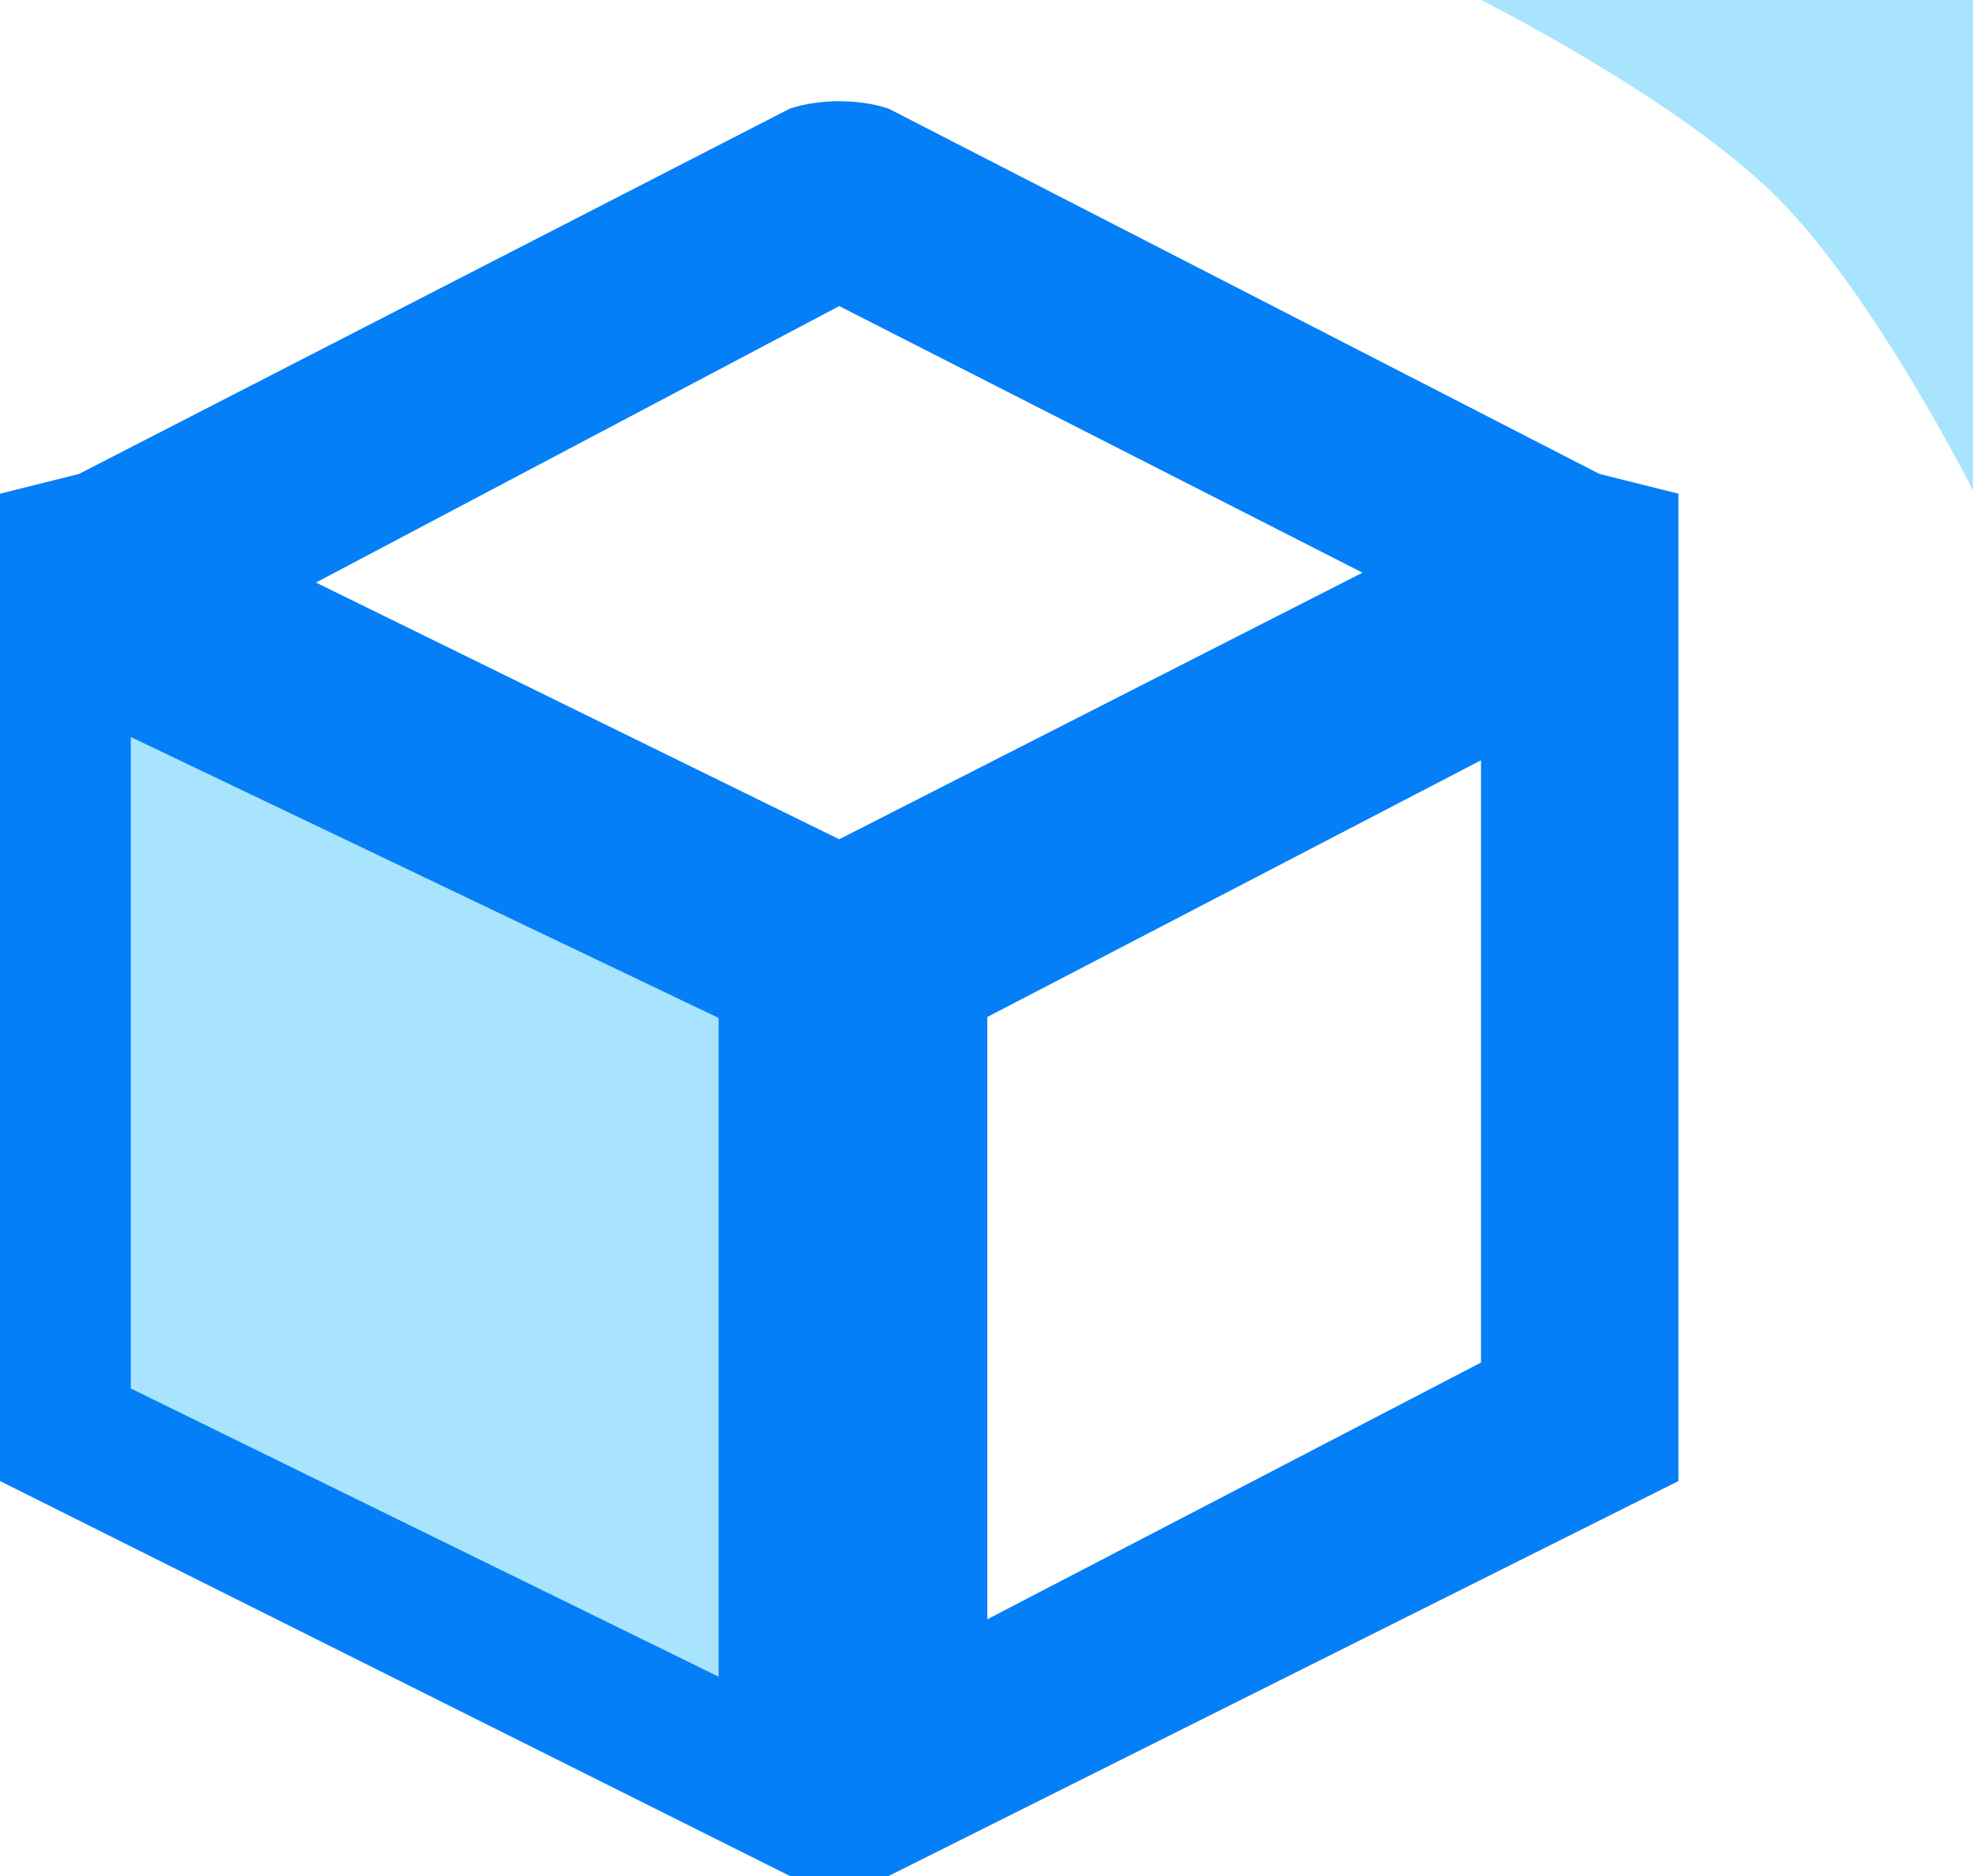
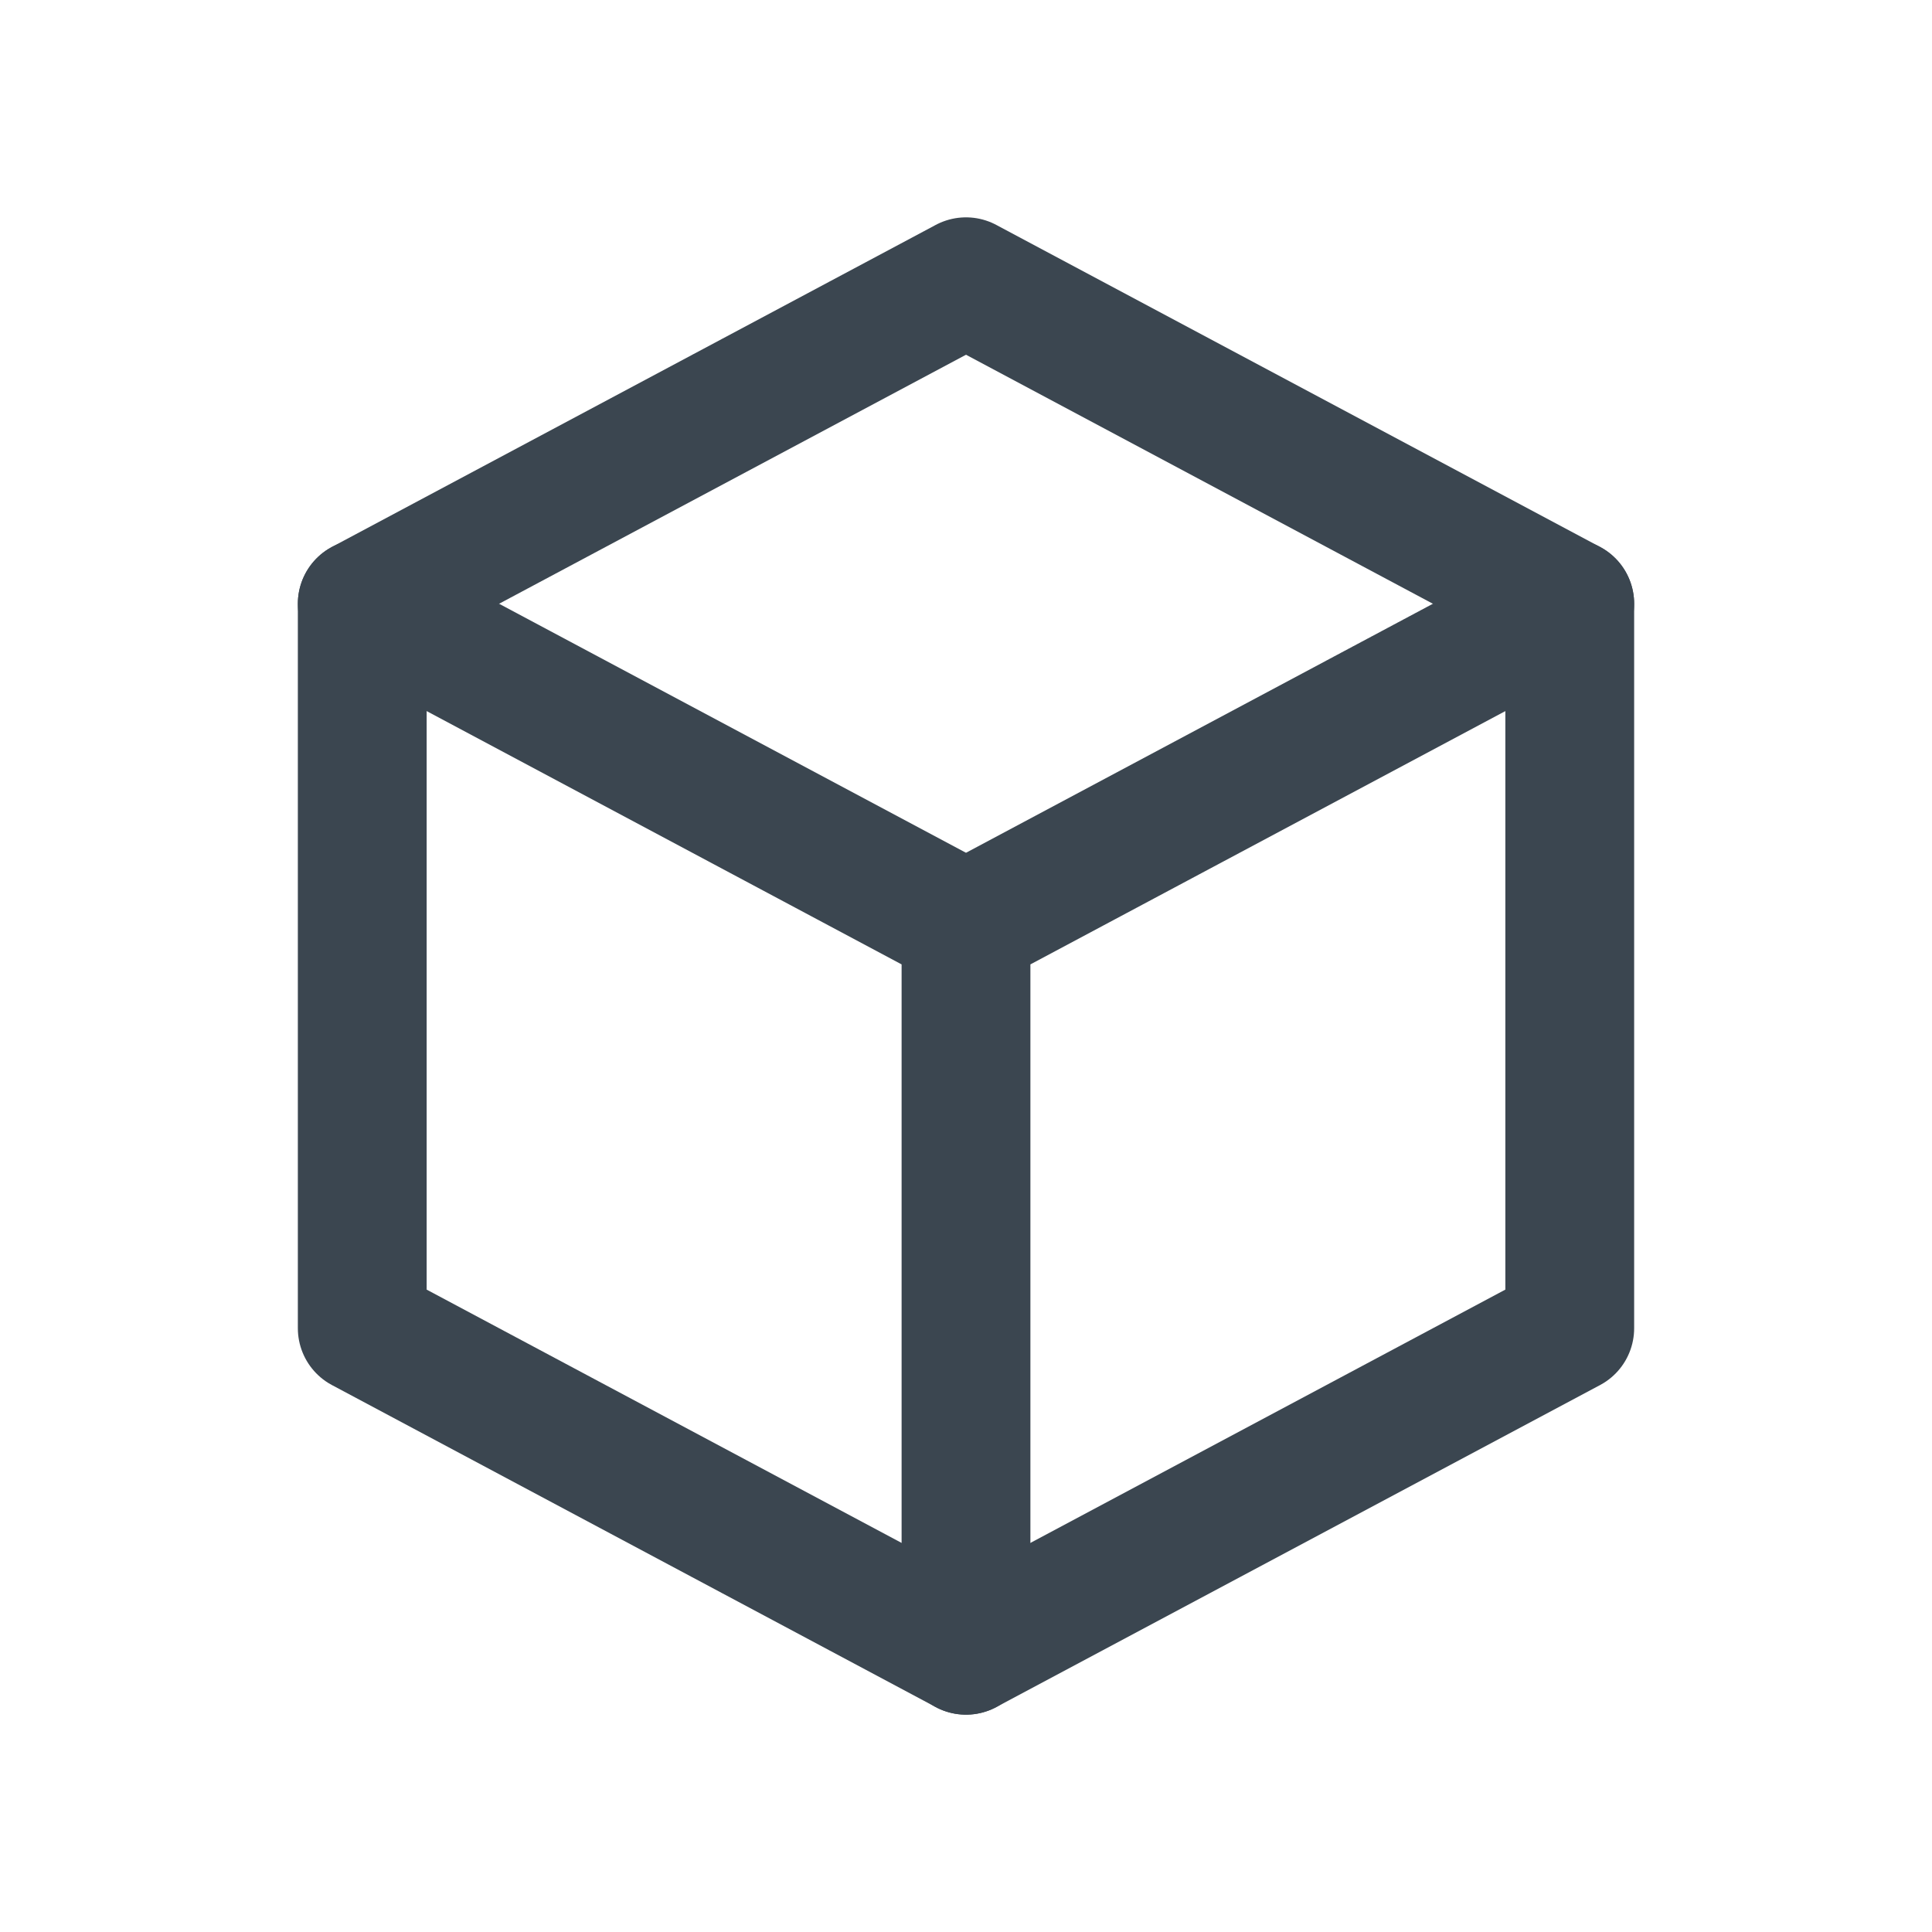
- <svg xmlns="http://www.w3.org/2000/svg" t="1744811648227" class="icon" viewBox="0 0 1077 1024" version="1.1" p-id="5189" width="50.484" height="48">
-   <path d="M485.053 1024l431.158-215.579V269.474l-43.116-10.779-388.042-199.411c-16.168-5.389-37.726-5.389-53.895 0L43.116 258.695 0 269.474v538.947l431.158 215.579m26.947-856.926L743.747 312.589l-285.642 145.516-285.642-140.126zM808.421 743.747l-269.474 140.126v-328.758l269.474-140.126z" fill="#057FF7" p-id="5190" />
-   <path d="M808.421 0h269.474v269.474s-53.895-107.789-107.789-161.684S808.421 0 808.421 0z" fill="#A8E4FD" p-id="5191" />
-   <path d="M71.374 402.288l320.889 153.35v359.573l-320.889-157.338V402.288z" fill="#A8E4FD" p-id="5192" />
+ <svg xmlns="http://www.w3.org/2000/svg" width="48" height="48" viewBox="0 0 24 24" fill="none" stroke="#3B4650" stroke-width="1.6" stroke-linecap="round" stroke-linejoin="round">
+   <path d="M12 3.5 19.5 7.5v9L12 20.5 4.5 16.5v-9z" />
+   <path d="M4.5 7.5 12 11.5l7.5-4M12 11.5v9" />
</svg>
